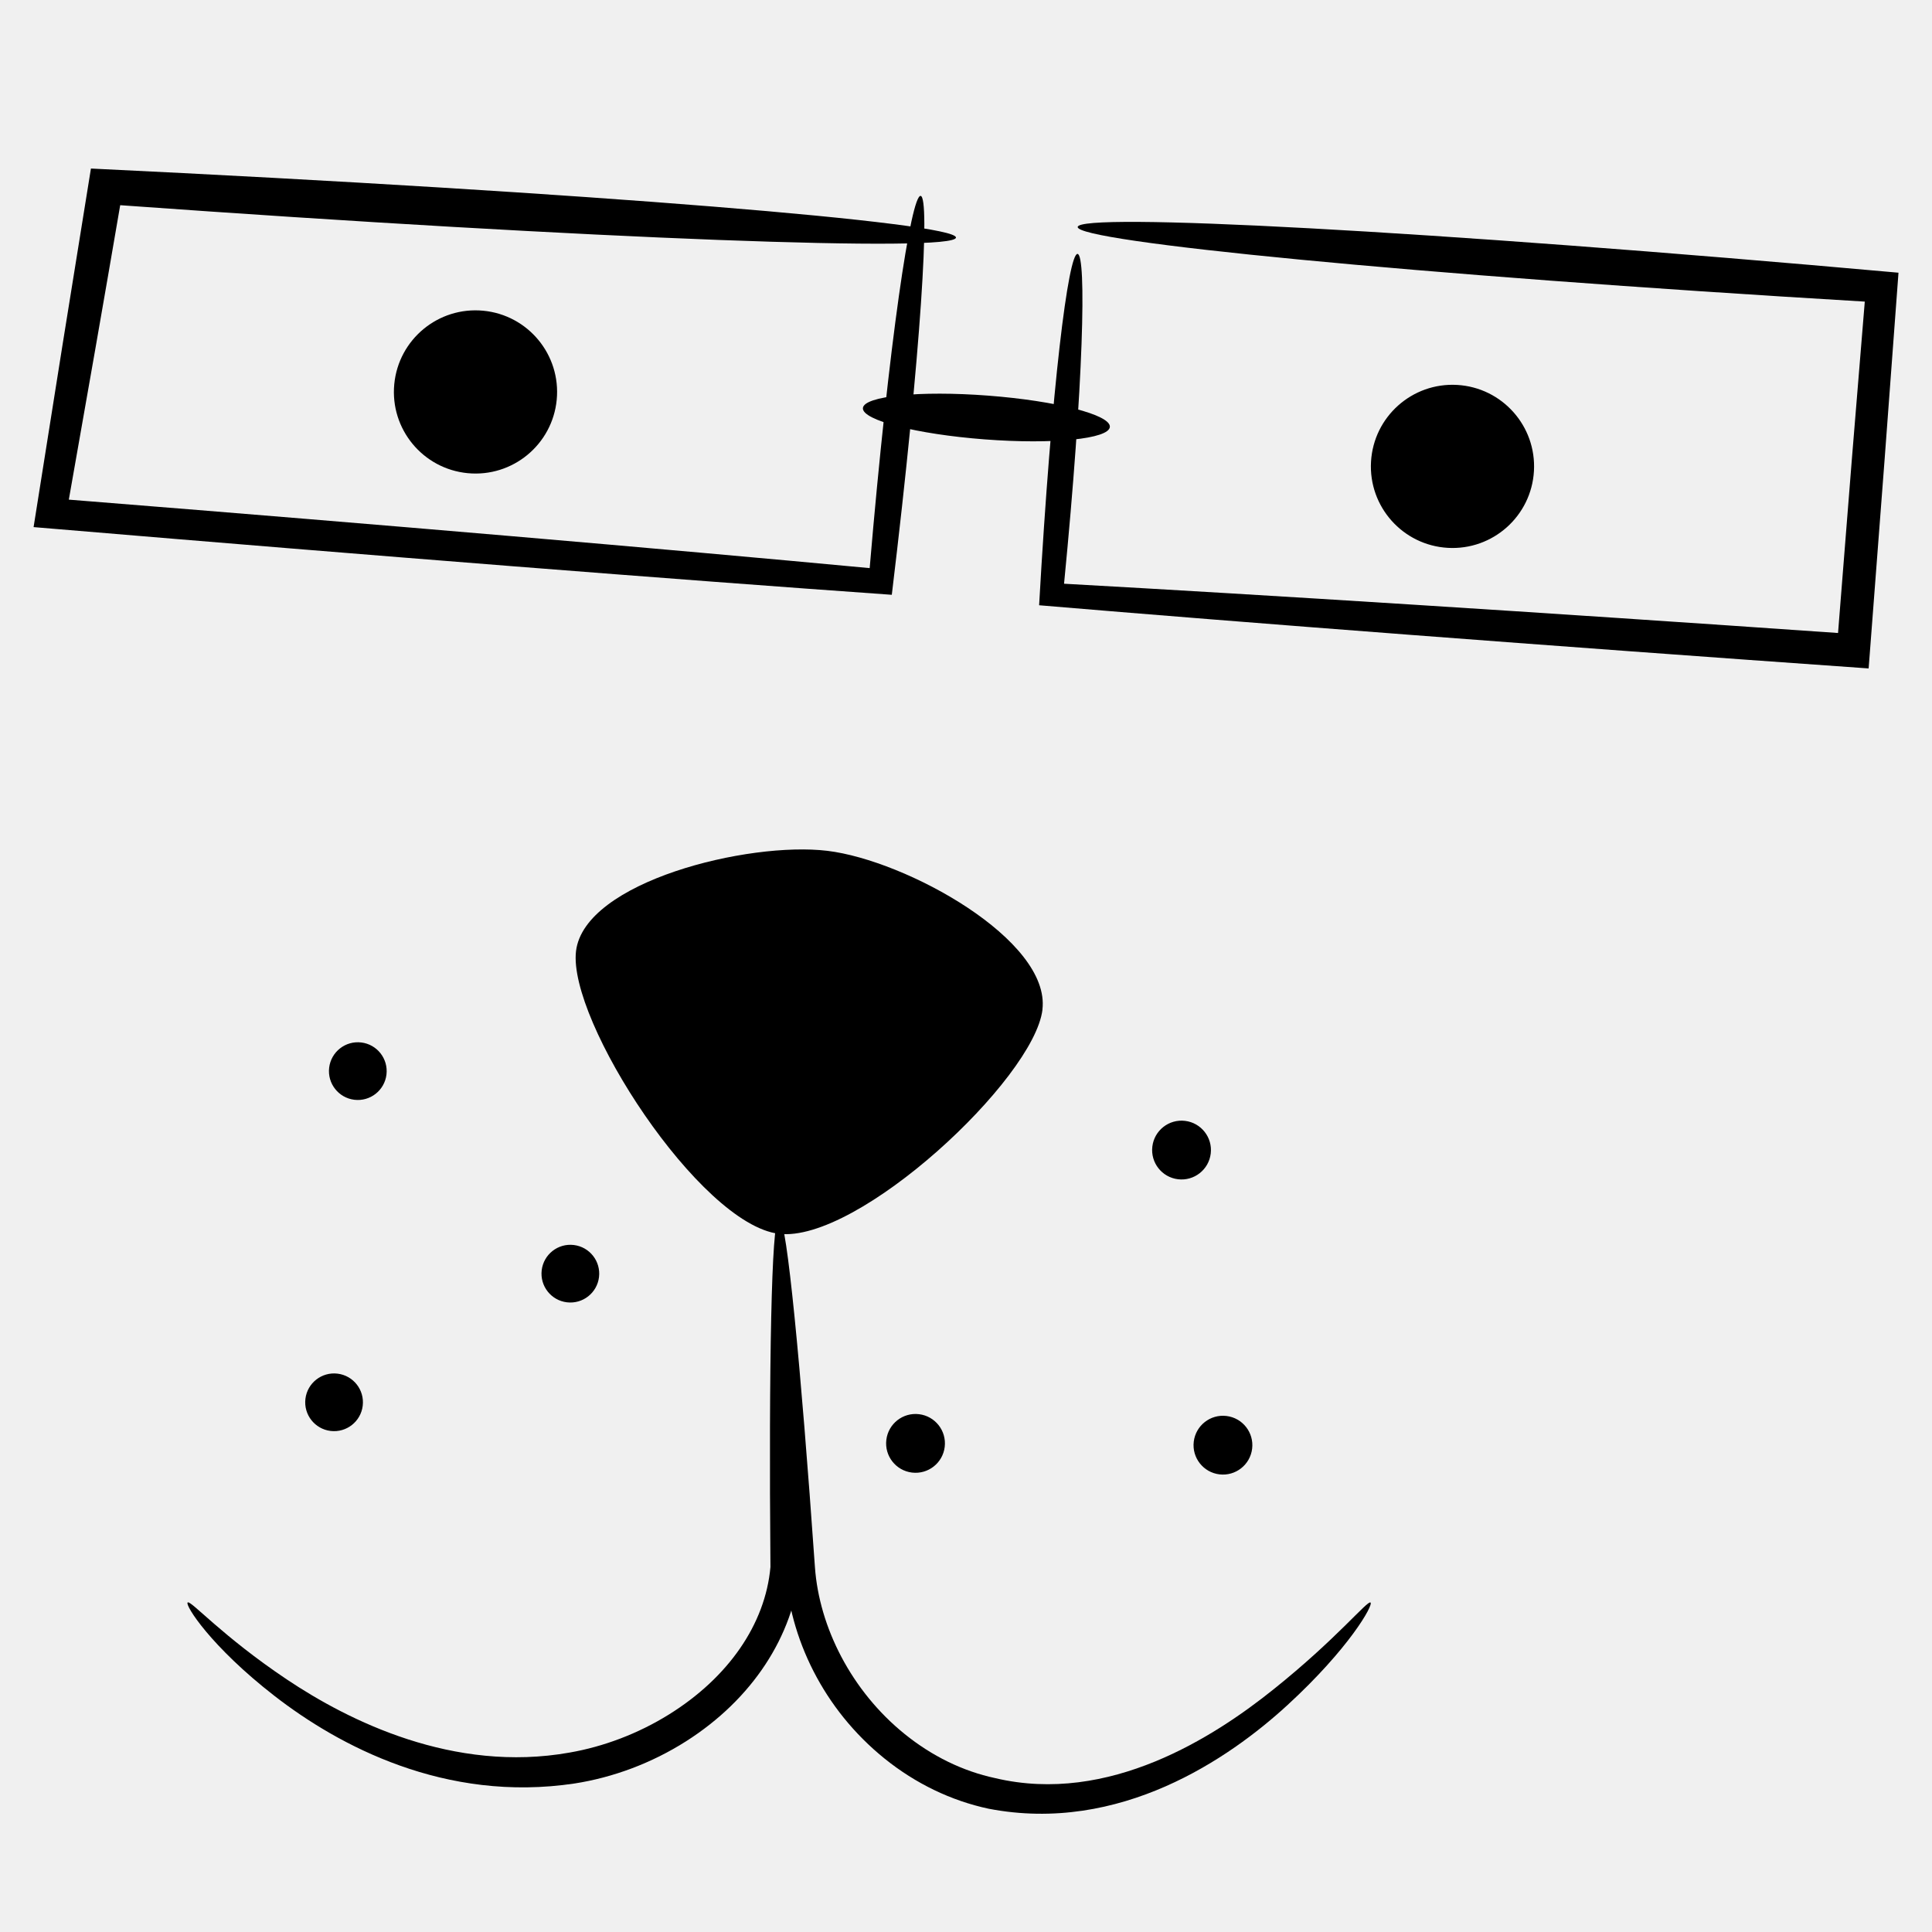
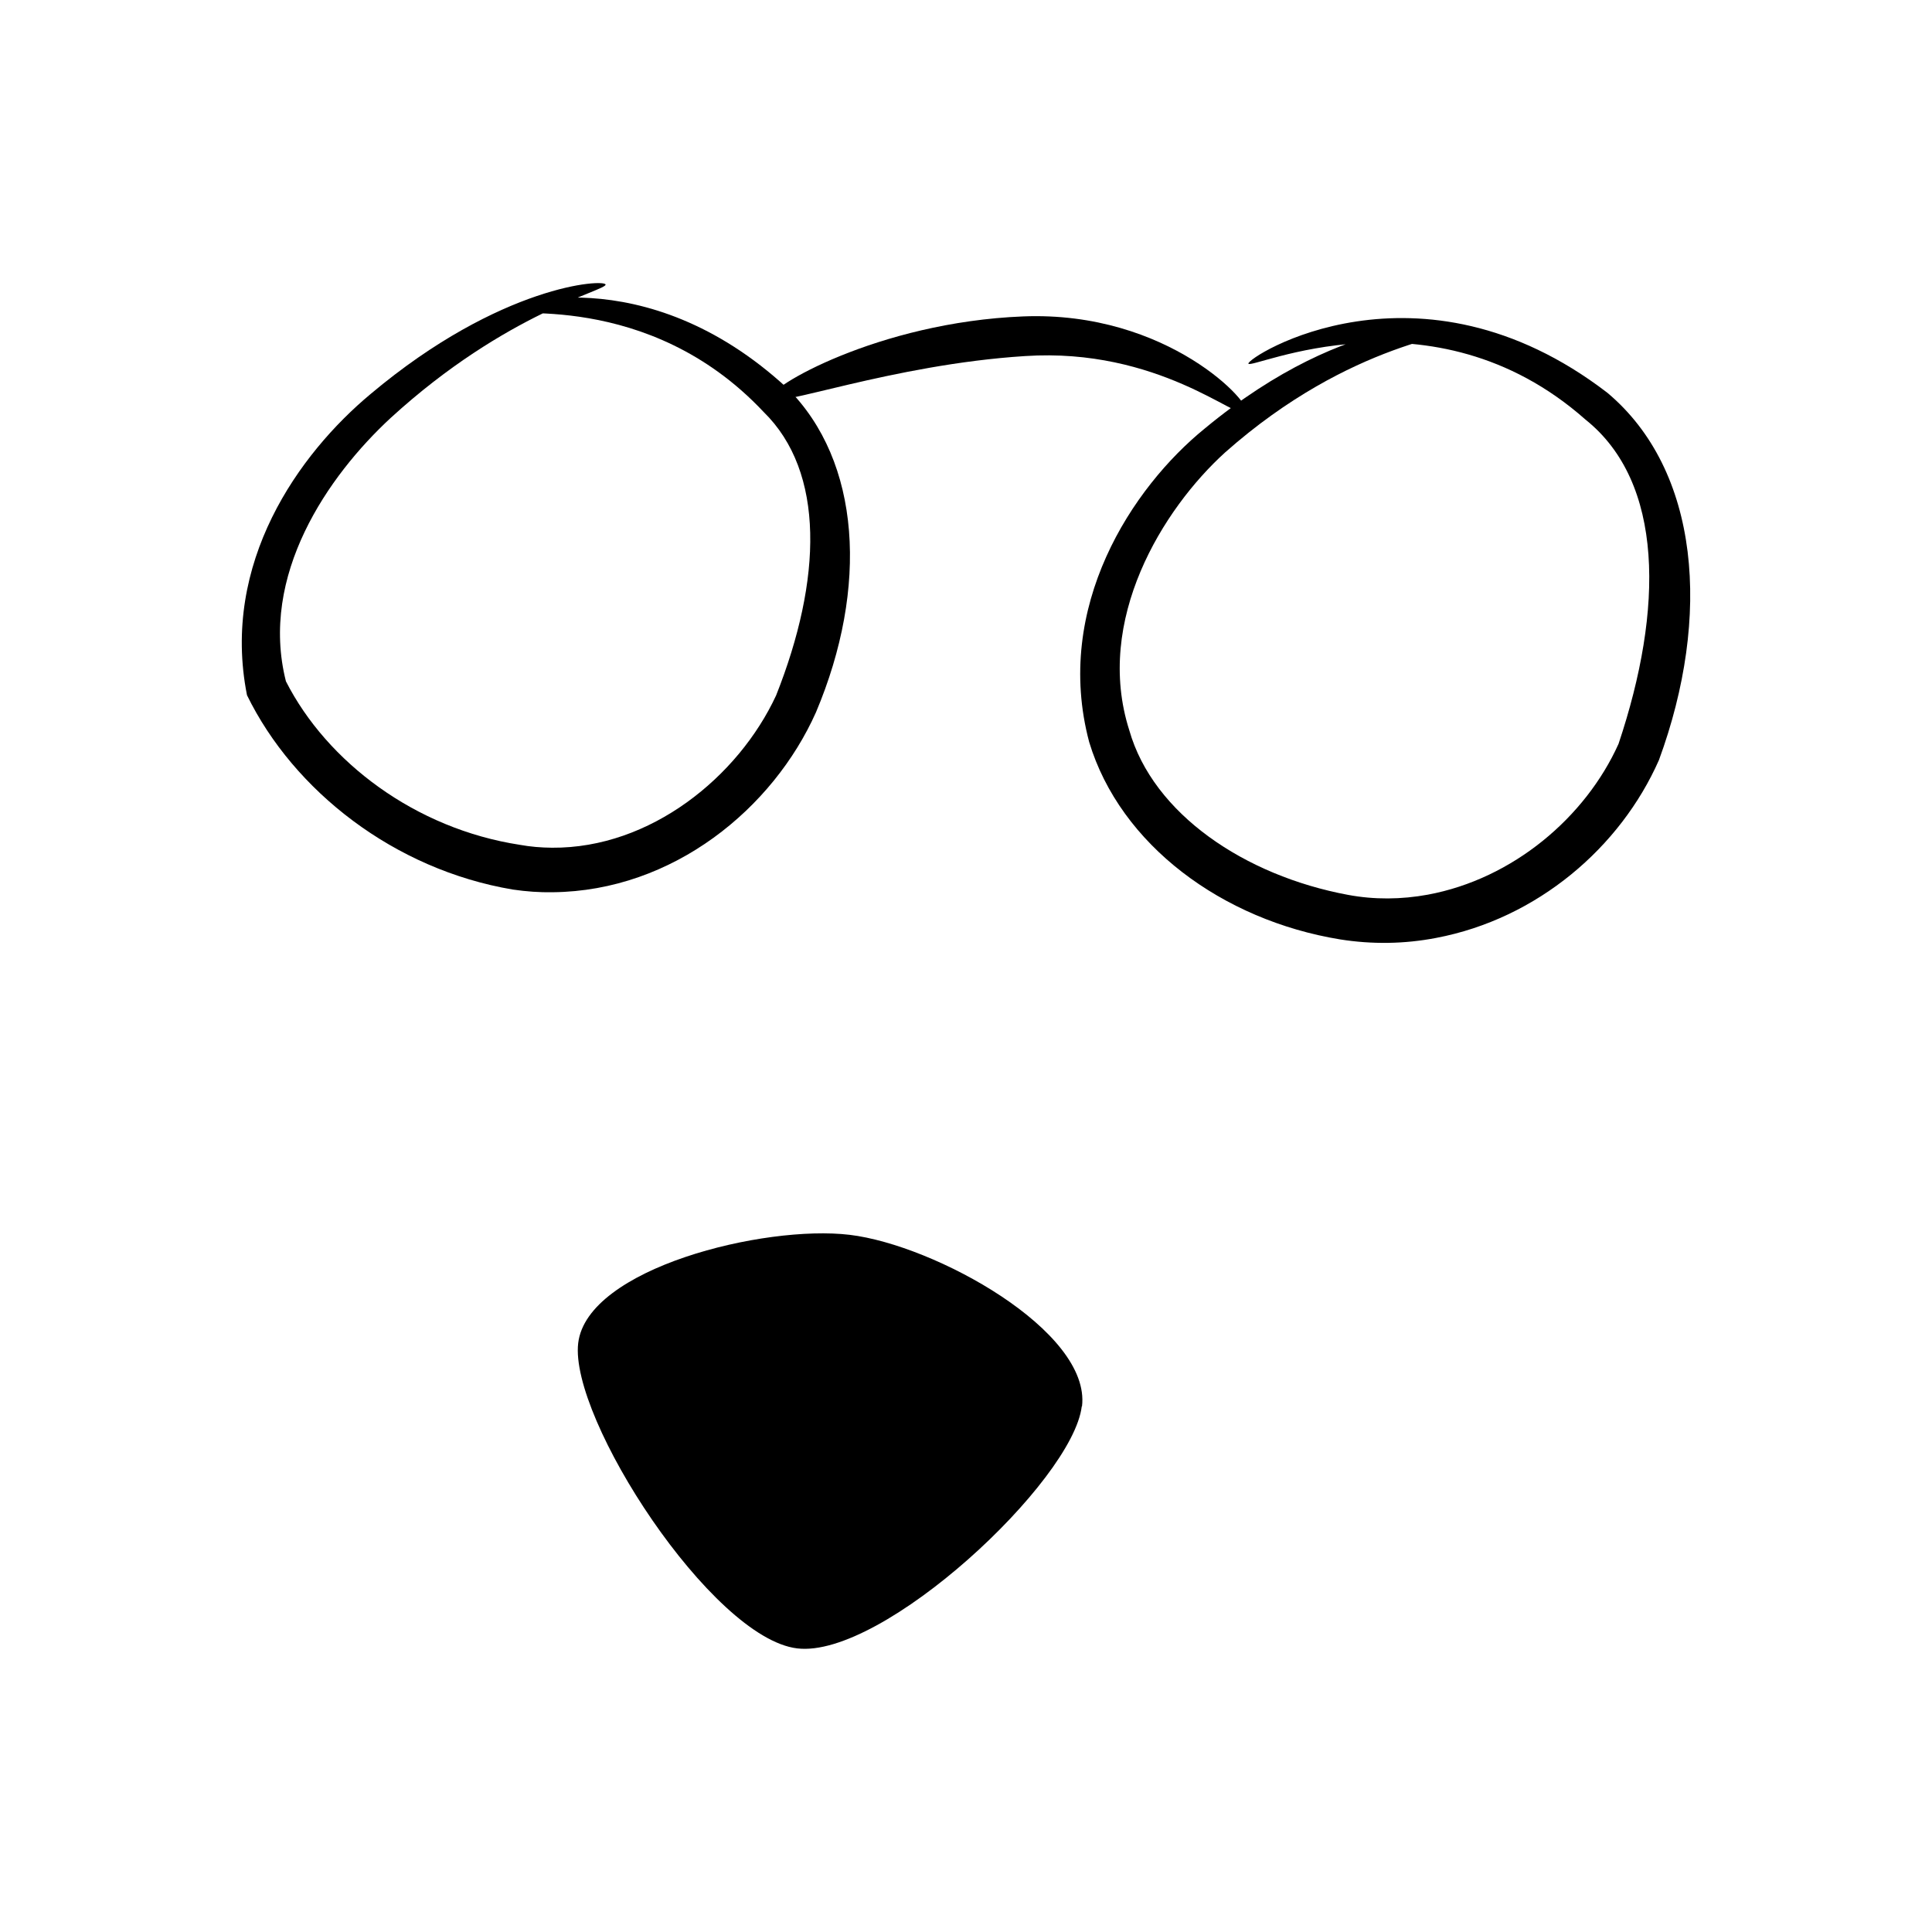
- <svg xmlns="http://www.w3.org/2000/svg" width="32mm" height="32mm" version="1.1" viewBox="0 0 32 32">
-   <g transform="translate(0 -2.3931)">
-     <g transform="translate(6.2997 -.43454)">
-       <g>
-         <path d="m10.967 19.55c-0.139 1.151-3.057 3.871-4.367 3.713-1.31-0.158-3.497-3.531-3.359-4.682 0.139-1.151 2.854-1.819 4.163-1.661 1.31 0.158 3.701 1.479 3.562 2.63z" />
-         <circle transform="rotate(6.8621)" cx="11.995" cy="25.484" r=".487" style="paint-order:markers fill stroke" />
-         <circle transform="rotate(6.8621)" cx="15.789" cy="20.134" r=".487" style="paint-order:markers fill stroke" />
-         <circle transform="rotate(6.8621)" cx="17.054" cy="24.905" r=".487" style="paint-order:markers fill stroke" />
-         <circle transform="rotate(6.8621)" cx="5.983" cy="23.376" r=".478" style="paint-order:markers fill stroke" />
-         <circle transform="rotate(6.8621)" cx="2.087" cy="20.466" r=".478" style="paint-order:markers fill stroke" />
-         <circle transform="rotate(6.8621)" cx="2.352" cy="25.959" r=".478" style="paint-order:markers fill stroke" />
-       </g>
-       <g transform="matrix(.51556 .02106 -.02106 .51556 -38.839 -17.42)" stroke-width="1.938">
-         <g transform="matrix(1.1087 .039079 -.039079 1.1087 -8.1849 -9.937)" stroke-width="1.747">
-           <circle transform="rotate(-1.0978 35.136 1.717)" cx="109.05" cy="51.329" r="2.361" fill-rule="evenodd" />
-           <path transform="translate(-1.3125e-6)" d="m98.647 43.82c5.68e-4 0.425 9.675 0.643 22.873 0.423-0.021 2.948-0.035 6.057-0.042 9.283 0 1.1e-4 -6.9e-4 0.337-6.9e-4 0.337-8.669 0.056-16.56 0.159-22.439 0.28v-2e-6c0.124-5.808-0.072-9.545-0.336-9.545-0.264 0-0.46 3.823-0.336 10.221v2e-6c6.06 0.049 14.62 0.052 24.071-1e-3 0 1.37e-4 5e-4 -0.404 5e-4 -0.404 5e-3 -3.87 1e-3 -7.607-9e-3 -11.079-13.849-0.185-23.782 0.059-23.781 0.485z" />
-           <circle transform="matrix(-.99982 -.019159 -.019159 .99982 191.65 .67348)" cx="109.05" cy="51.329" r="2.361" fill-rule="evenodd" />
-           <path transform="matrix(-1 0 0 1 191.62 3.9583e-8)" d="m96.461 44.394c-0.007 0.43 10.244 0.844 24.184 0.903 0.259 2.762 0.537 5.616 0.835 8.608 6.5e-4 -2e-6 -0.515 0.002-0.514 0.002-8.766 0.032-16.591 0.106-22.742 0.213-0.057-6.593-0.375-10.859-0.652-10.851-0.277 0.007-0.362 4.38-0.045 11.572 6.353 0.034 14.84 0.013 24.352-0.062 6.6e-4 -5e-6 0.556-0.004 0.557-0.004-0.295-3.657-0.584-7.158-0.866-10.471-14.579-0.411-25.101-0.34-25.109 0.09z" />
-           <path d="m92.849 49.518c0 0.351 1.605 0.635 3.583 0.635s3.583-0.284 3.583-0.635-1.605-0.635-3.583-0.635-3.583 0.284-3.583 0.635z" />
+ <svg xmlns="http://www.w3.org/2000/svg" id="logo" width="32" height="32" version="1.1" viewBox="0 0 32 32">
+   <defs id="defs317" />
+   <g transform="translate(-10.292,-6.4467)" display="none" fill="#684338" id="g260">
+     <path transform="scale(0.26458)" d="m 336.37,57.961 c -32.337,-1.75e-4 -58.551,20.933 -58.551,46.756 -0.001,25.823 26.213,46.758 58.551,46.758 32.337,1.7e-4 58.552,-20.934 58.551,-46.758 0,-4.153 -0.106,-12.819 -2.061,-12.295 -2.433,0.458 -4.995,0.691 -7.578,0.691 -12.38,4.5e-5 -22.416,-5.251 -22.416,-11.729 2e-5,-4.685 7.055,-4.274 13.555,-10.773 7.144,-7.144 -25.173,-12.65 -40.051,-12.65 z m -20.998,11.193 c 1.112,-0.001 2.222,0.072 3.324,0.219 16.626,2.222 28.324,20.452 26.129,40.717 -2.195,20.265 -17.452,34.892 -34.078,32.67 -16.626,-2.222 -28.325,-20.453 -26.129,-40.719 2.027,-18.707 15.276,-32.875 30.754,-32.887 z" style="paint-order:markers fill stroke" id="path256" />
+     <path transform="matrix(-0.55675,0.83068,-0.99938,0.035244,-24.308,-23.317)" d="m 72.49,-90.929 c -10e-7,2.345 -3.838,7.929 -7.858,7.929 -2.172,0 -2.022,-2.308 -3.2,-4.176 -1.003,-1.59 -3.499,-2.674 -3.499,-3.752 -10e-7,-2.345 3.259,-4.247 7.279,-4.247 4.02,0 7.279,1.901 7.279,4.247 z" stroke-width="0" style="paint-order:markers fill stroke" id="path258" />
+   </g>
+   <g transform="translate(-34.6,-29.764)" id="g312">
+     <g transform="translate(-3.8513e-6,1.6565)" id="g310">
+       <rect style="fill:#ffffff;stroke-width:0.5" id="rect1584" width="45.153" height="34.407" x="28.023" y="26.904" />
+       <g id="g2722" transform="matrix(4.029291,0,0,4.029291,-122.2692,-99.3431)">
+         <path d="m 43.379,37.412 c -0.037,0.308 -0.819,1.038 -1.17,0.995 -0.351,-0.042 -0.937,-0.946 -0.9,-1.255 0.037,-0.308 0.765,-0.487 1.116,-0.445 0.351,0.042 0.992,0.396 0.955,0.705 z" id="path262" style="stroke-width:1" />
+         <g stroke-width="7.231" id="g286" transform="matrix(0.1383,0,0,0.1383,29.742,28.0385)">
+           <g transform="rotate(5.1295,120.58,22.083)" stroke-width="7.231" id="g284" />
+         </g>
+         <g transform="matrix(-0.1383,0,0,0.1383,56.24305,28.0385)" stroke-width="7.231" id="g290">
+           <g transform="rotate(5.1295,120.58,22.083)" stroke-width="7.231" id="g288" />
+         </g>
+         <g transform="translate(-0.33446,-1.45428)" id="g306">
+           <g id="g304">
+             <path d="m 41.326,34.367 c -6.9e-4,0.027 0.605,-0.093 1.079,0.411 0.254,0.248 0.241,0.69 0.052,1.166 -0.155,0.334 -0.516,0.629 -0.921,0.626 -0.045,-3.09e-4 -0.089,-0.004 -0.133,-0.012 -0.429,-0.066 -0.792,-0.34 -0.961,-0.672 -0.11,-0.435 0.172,-0.844 0.432,-1.084 0.475,-0.434 0.886,-0.522 0.882,-0.547 -0.004,-0.023 -0.43,-4.59e-4 -0.966,0.45 -0.295,0.246 -0.616,0.694 -0.508,1.238 1e-6,0 0,0 0,0 0.192,0.393 0.605,0.717 1.093,0.799 0.055,0.008 0.109,0.012 0.164,0.011 0.495,-0.005 0.906,-0.345 1.082,-0.74 0.216,-0.512 0.185,-1.031 -0.118,-1.332 -0.587,-0.542 -1.174,-0.341 -1.175,-0.314 z" id="path298" />
+             <path d="m 44.399,34.58 c 0.006,0.028 0.753,-0.329 1.385,0.23 0.323,0.258 0.322,0.778 0.136,1.333 -0.136,0.302 -0.434,0.555 -0.784,0.62 -0.109,0.02 -0.22,0.021 -0.328,8.29e-4 -0.425,-0.079 -0.801,-0.333 -0.899,-0.676 -0.145,-0.453 0.137,-0.91 0.394,-1.143 0.518,-0.459 0.985,-0.485 0.984,-0.51 -3.6e-4,-0.022 -0.468,-0.085 -1.068,0.412 -0.298,0.242 -0.623,0.733 -0.475,1.289 0.128,0.423 0.548,0.732 1.031,0.811 0.132,0.021 0.265,0.019 0.395,-0.006 0.417,-0.079 0.758,-0.373 0.916,-0.731 0.217,-0.591 0.168,-1.191 -0.212,-1.51 -0.775,-0.595 -1.482,-0.147 -1.476,-0.119 z" id="path300" />
+             <path d="m 42.432,34.724 c 0.016,0.043 0.5,-0.14 1.048,-0.175 0.548,-0.036 0.876,0.266 0.91,0.234 0.033,-0.032 -0.321,-0.421 -0.918,-0.397 -0.597,0.024 -1.056,0.295 -1.04,0.338 z" id="path302" />
+           </g>
        </g>
      </g>
    </g>
-     <path d="m12.917 22.603c-0.111 0.006-0.067 2.397 0.091 5.778 0.063 1.137 0.628 2.322 1.645 3.141 0.514 0.414 1.103 0.697 1.721 0.829h1e-6c2.176 0.42 3.99-0.835 4.949-1.715 1.023-0.939 1.428-1.661 1.377-1.7-0.05-0.04-0.558 0.599-1.604 1.436-0.978 0.784-2.727 1.92-4.614 1.472h-1e-6c-0.534-0.114-1.047-0.365-1.499-0.731-0.883-0.714-1.414-1.77-1.485-2.761v-1e-6c-0.236-3.375-0.47-5.755-0.581-5.748z" />
-     <path d="m3.109 28.935c0.048-0.042 0.57 0.557 1.639 1.273 1.024 0.686 2.763 1.557 4.687 1.213 0-1e-6 6e-7 0 6e-7 0 0.557-0.097 1.13-0.31 1.647-0.632 0.974-0.606 1.594-1.488 1.679-2.441v-1e-6c-0.029-3.358 0.019-5.743 0.131-5.745 0.112-0.002 0.255 2.382 0.36 5.763-0.11 1.13-0.796 2.172-1.885 2.866-0.578 0.368-1.22 0.603-1.849 0.701h-6e-7c-2.147 0.323-3.913-0.629-4.97-1.449-1.057-0.82-1.488-1.507-1.44-1.548z" />
  </g>
</svg>
